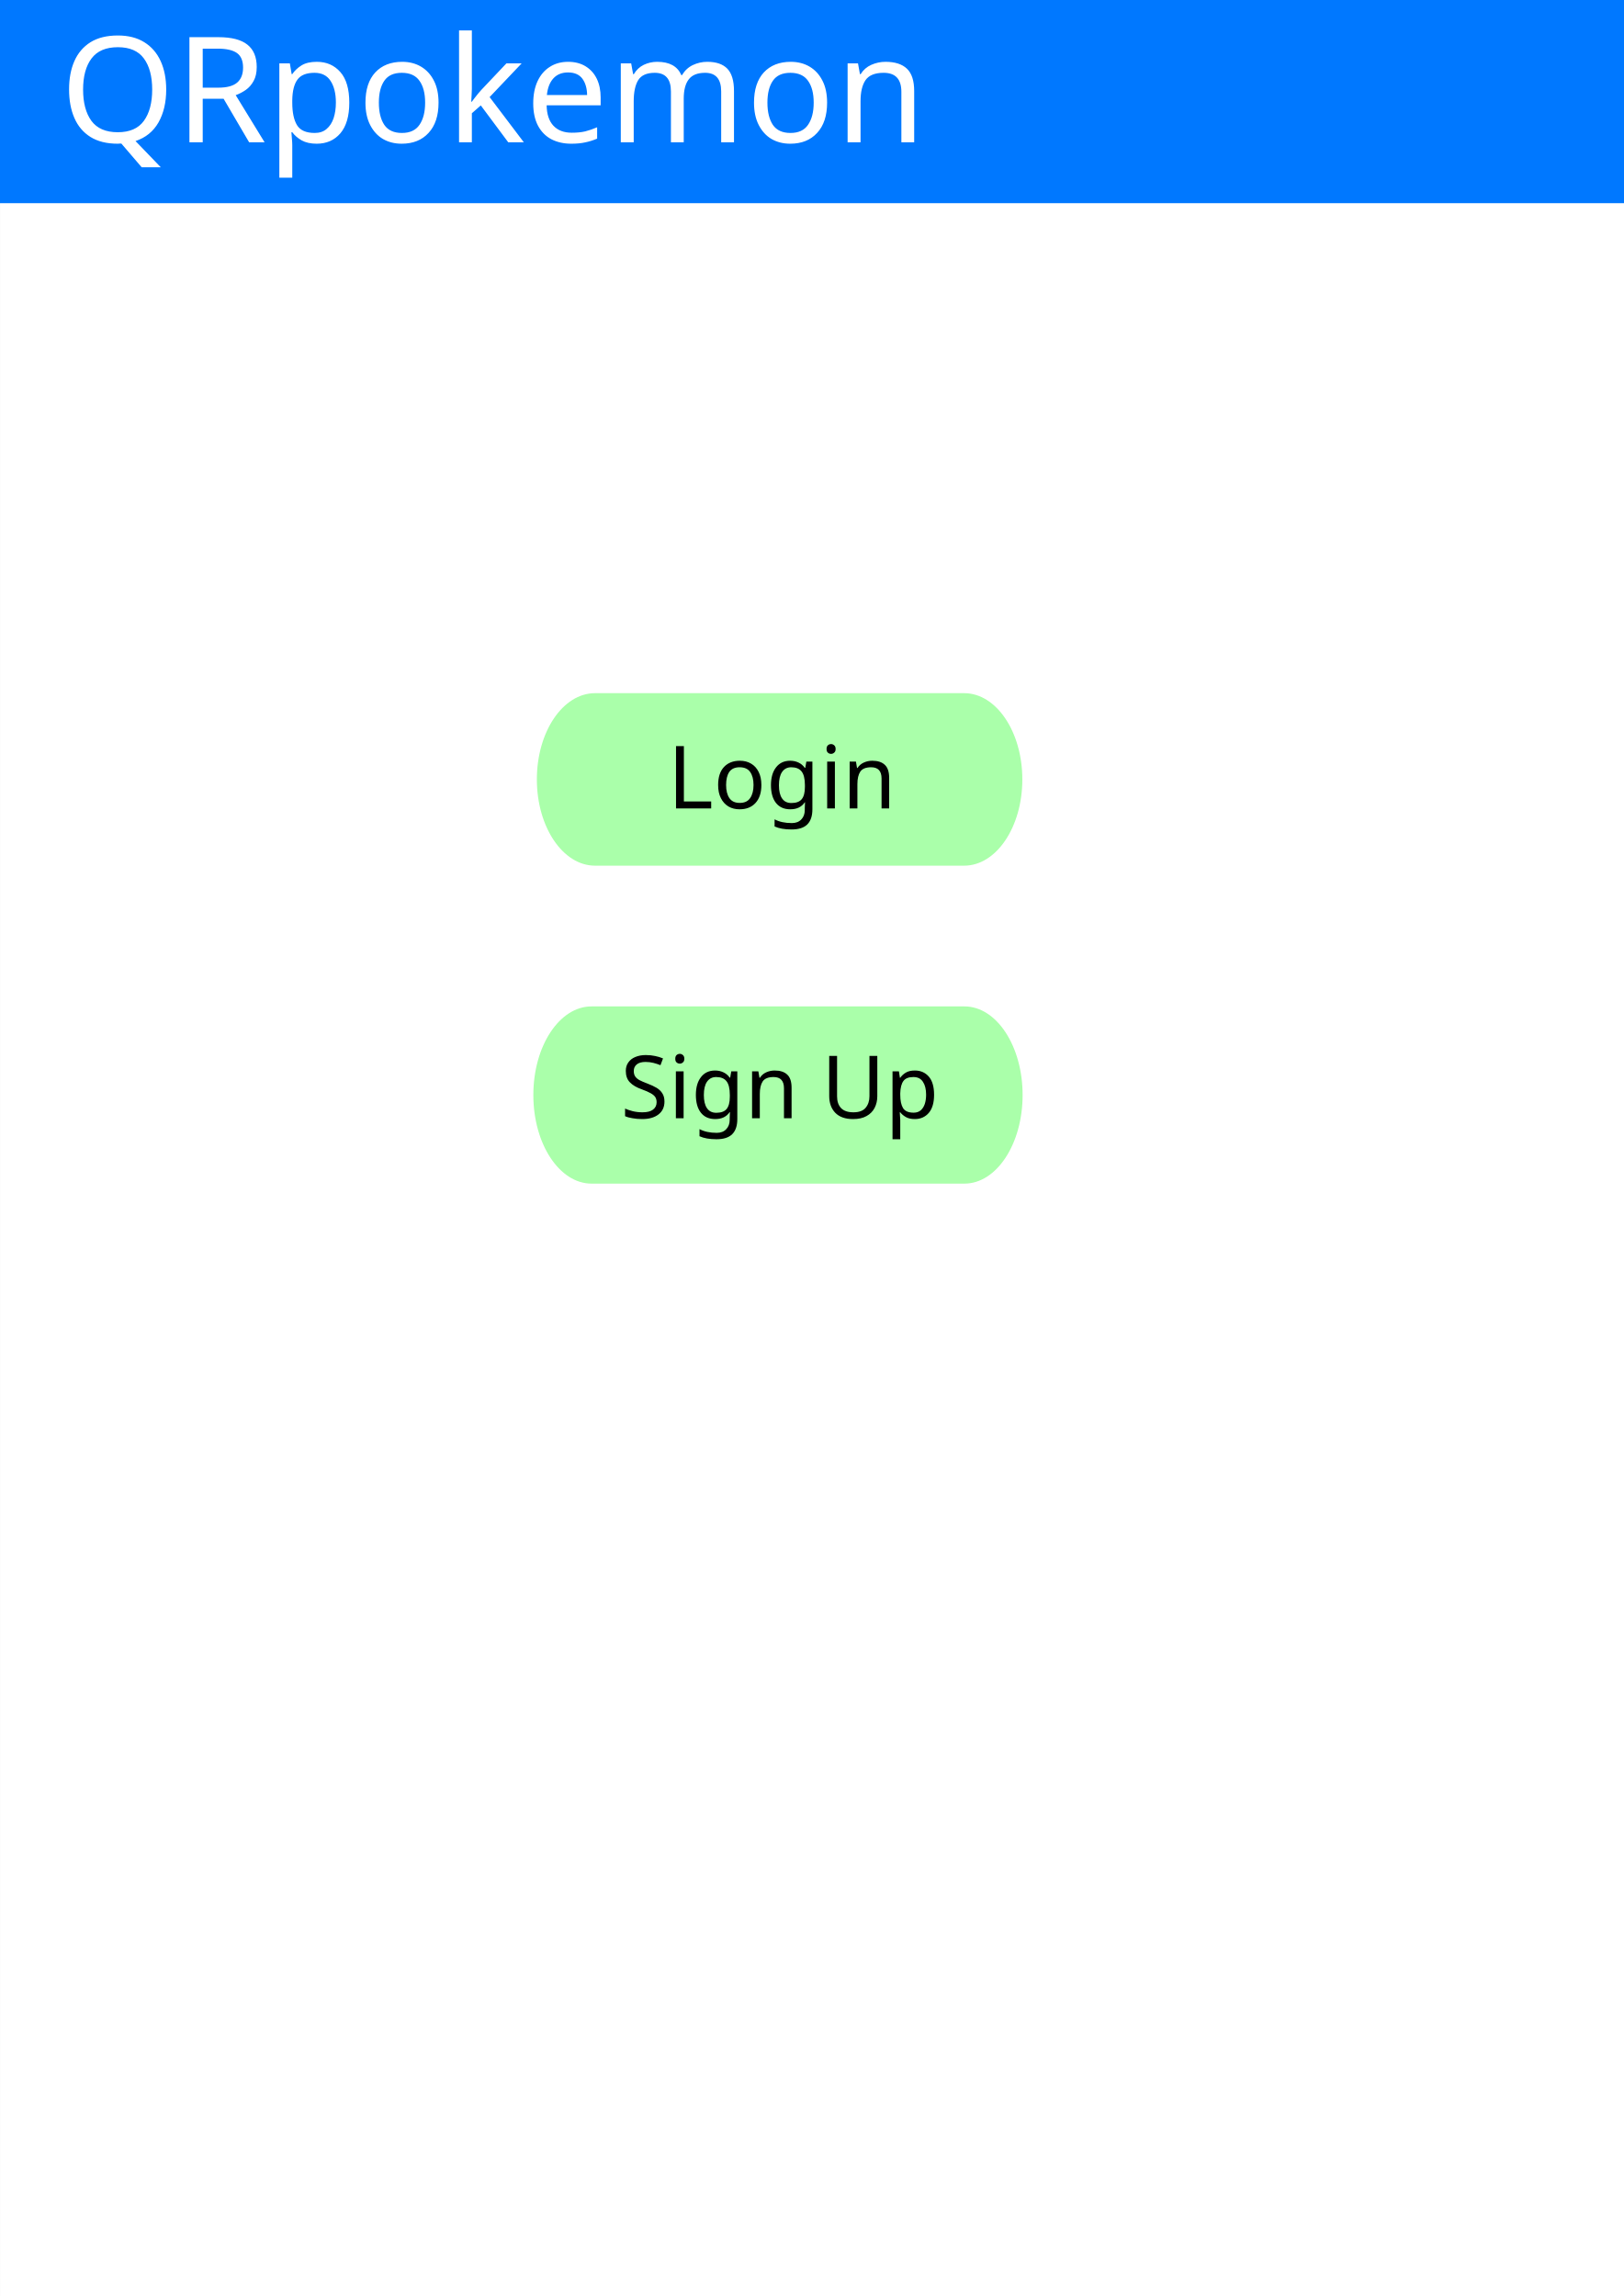
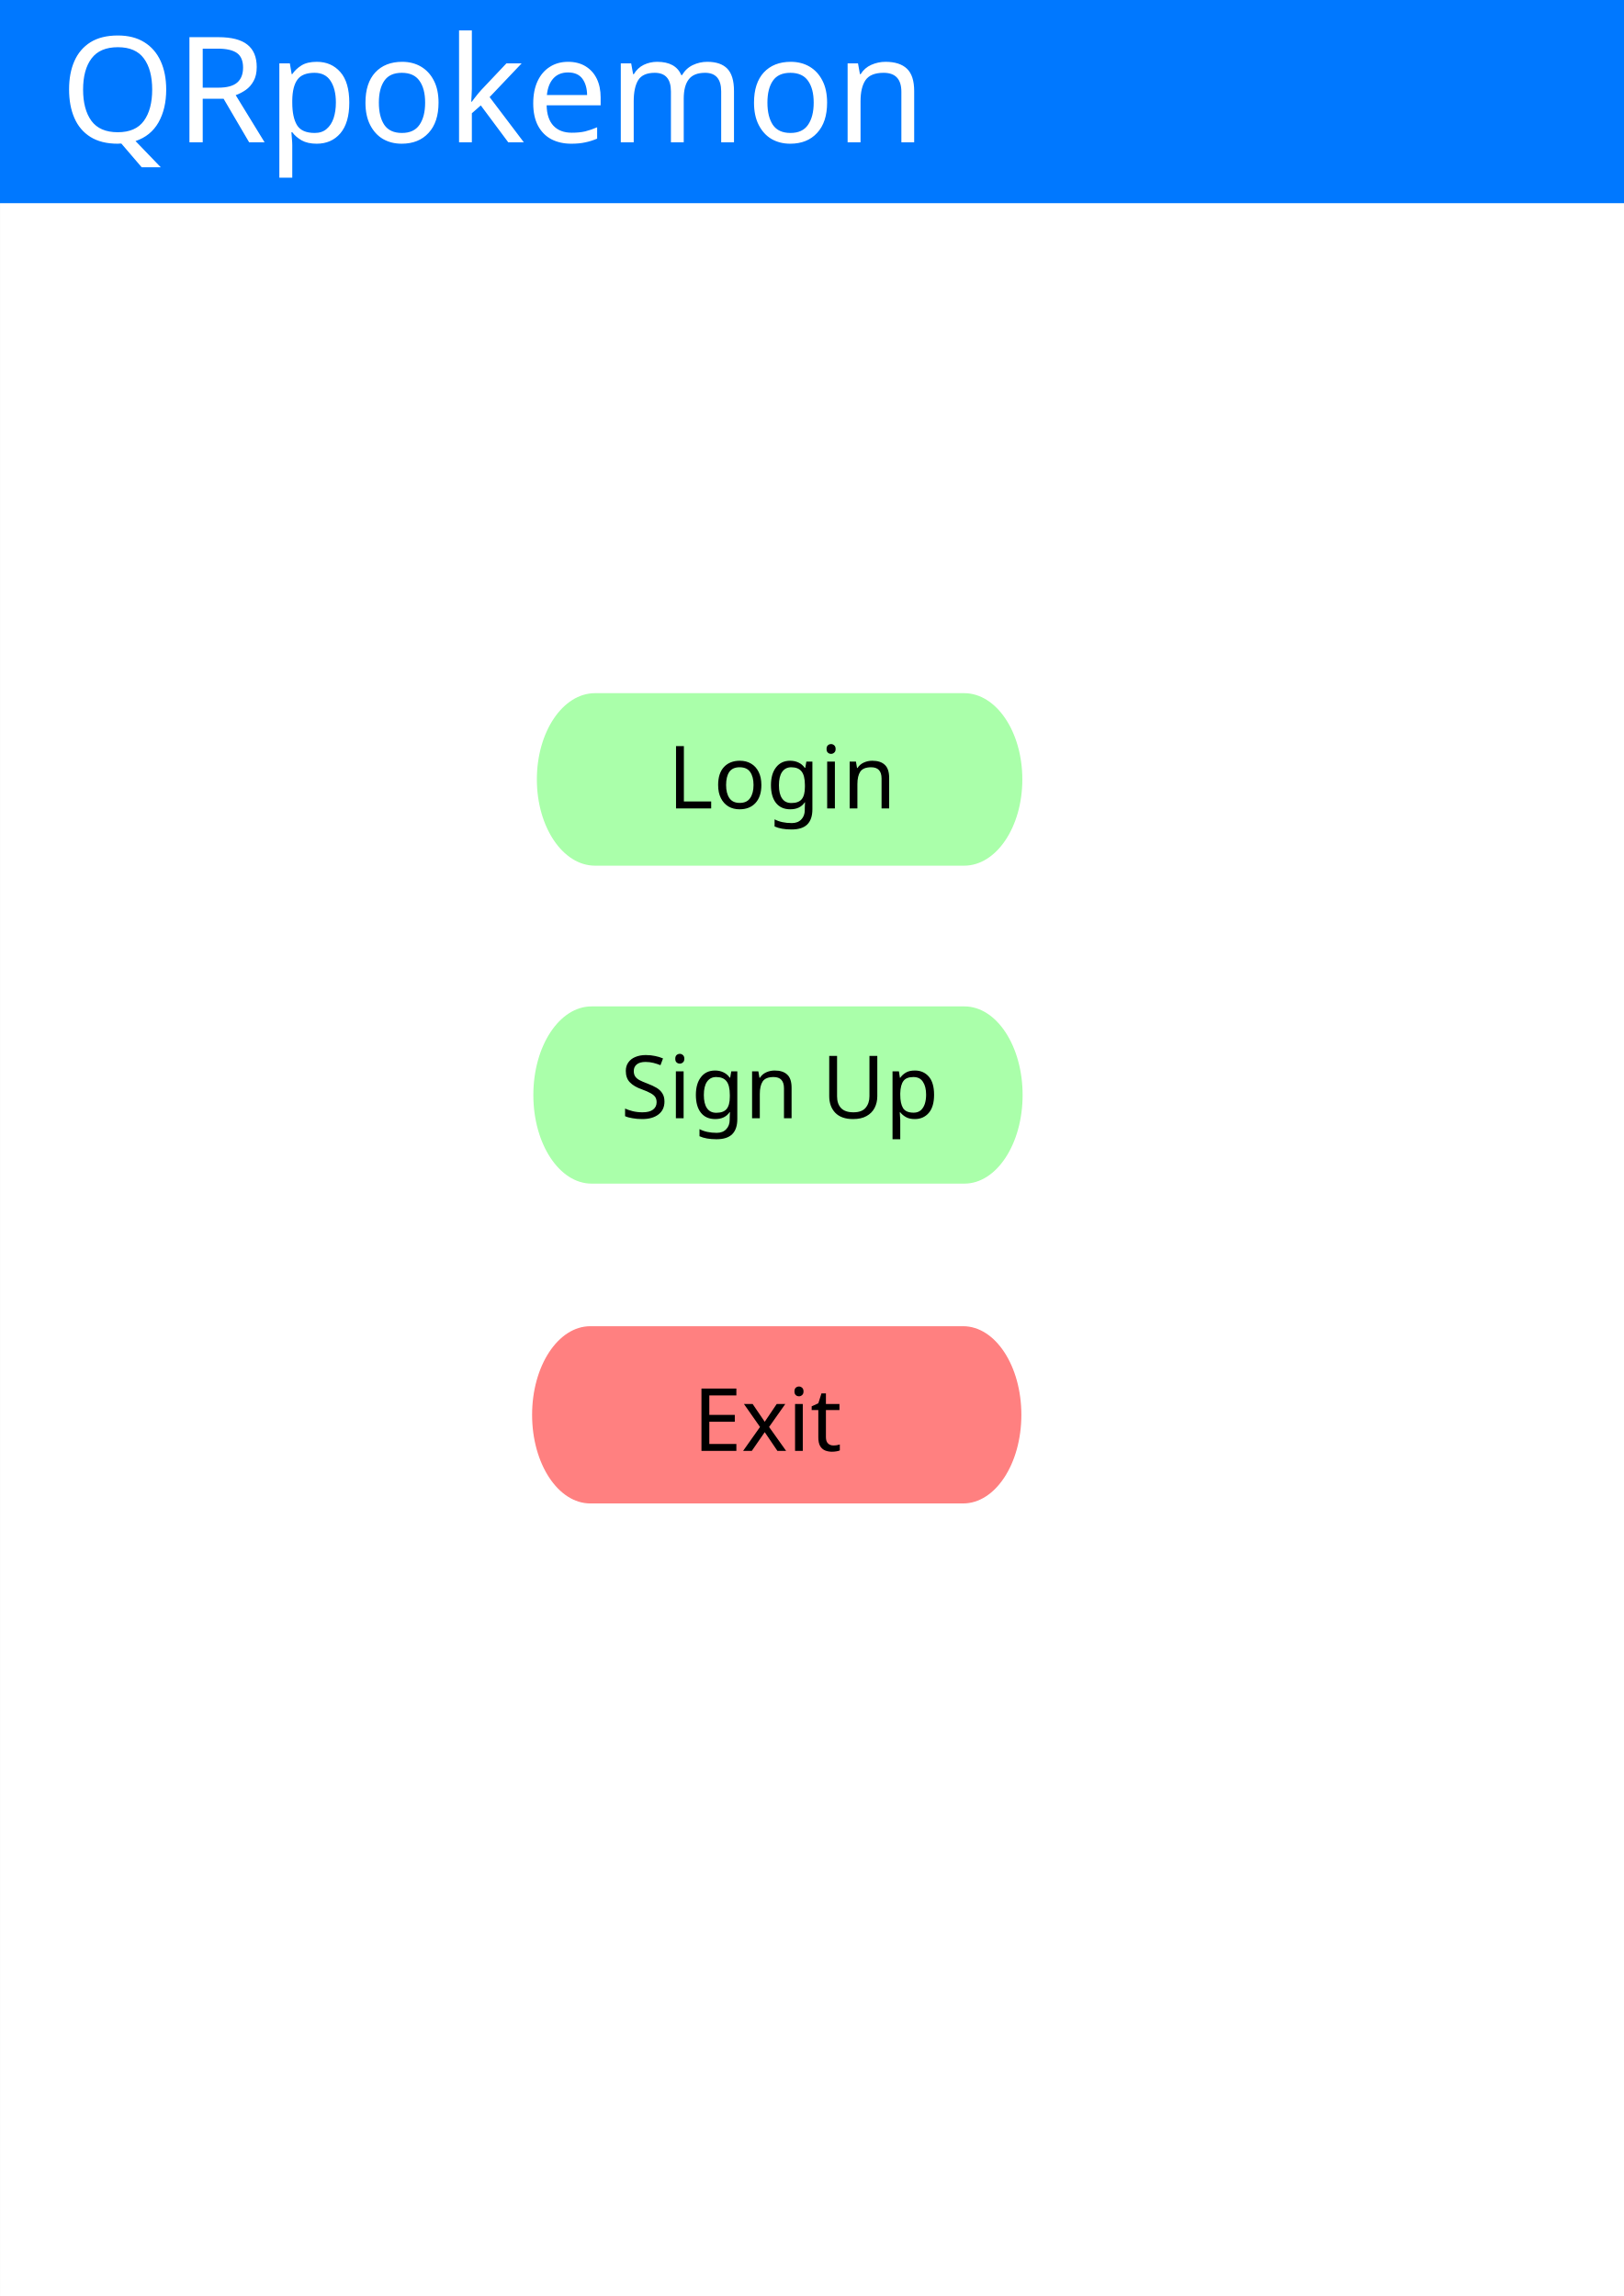
<svg xmlns="http://www.w3.org/2000/svg" width="210mm" height="297mm" viewBox="0 0 210 297" version="1.1" id="svg5">
  <defs id="defs2" />
  <g id="layer1" style="display:inline">
    <rect style="fill:#ffffff;stroke:#ffffff;stroke-width:0.5" id="rect854" width="209.846" height="297.902" x="0.263" y="-0.553" />
  </g>
  <g id="layer4">
    <text xml:space="preserve" style="font-size:19.05px;line-height:1.25;font-family:sans-serif;letter-spacing:0px;word-spacing:0px;display:inline;fill:#ffffff;stroke-width:0.265" x="8.861" y="20.191" id="text14901">
      <tspan id="tspan14899" style="font-size:19.05px;fill:#ffffff;stroke-width:0.265" x="8.861" y="20.191">QRpokemon</tspan>
    </text>
    <rect style="display:inline;fill:#0078ff;fill-opacity:1;stroke:#0078ff;stroke-width:0.75;stroke-miterlimit:4;stroke-dasharray:none;stroke-opacity:1" id="rect20236" width="209.846" height="26.46" x="0.263" y="-0.553" />
    <text xml:space="preserve" style="font-size:19.05px;line-height:1.25;font-family:sans-serif;letter-spacing:0px;word-spacing:0px;display:inline;fill:#ffffff;stroke-width:0.265" x="7.777" y="18.405" id="text22968">
      <tspan id="tspan22966" style="font-size:19.05px;fill:#ffffff;stroke-width:0.265" x="7.777" y="18.405">QRpokemon</tspan>
    </text>
  </g>
  <g id="layer2" style="display:inline">
    <g id="g9923" transform="matrix(1.395008,0,0,1.721906,-35.98372,-106.7244)" style="fill:#aaffaa;stroke:none;stroke-width:1;stroke-miterlimit:4;stroke-dasharray:none;stroke-opacity:1">
      <rect style="fill:#aaffaa;stroke:none;stroke-width:0.928;stroke-miterlimit:4;stroke-dasharray:none;stroke-opacity:1" id="rect6654" width="45.009" height="12.96" x="75.568" y="114.053" ry="7.527" rx="5.395" />
    </g>
    <text xml:space="preserve" style="font-size:11.289px;line-height:1.25;font-family:sans-serif;letter-spacing:0px;word-spacing:0px;fill:#000000;fill-opacity:1;stroke-width:0.265" x="86.34" y="104.575" id="text8520">
      <tspan id="tspan8518" style="font-size:11.289px;fill:#000000;fill-opacity:1;stroke-width:0.265" x="86.34" y="104.575">Login</tspan>
    </text>
    <g id="g9923-5" transform="matrix(1.4059,0,0,1.522919,-37.26141,-40.32278)" style="fill:#aaffaa;stroke:none;stroke-opacity:1">
      <rect style="fill:#aaffaa;stroke:none;stroke-width:0.394;stroke-opacity:1" id="rect6654-3" width="45.009" height="15.053" x="75.568" y="111.96" ry="8.379" rx="5.354" />
    </g>
    <text xml:space="preserve" style="font-size:11.289px;line-height:1.25;font-family:sans-serif;letter-spacing:0px;word-spacing:0px;fill:#000000;fill-opacity:1;stroke-width:0.265" x="80.266" y="144.652" id="text8520-5">
      <tspan id="tspan8518-6" style="font-size:11.289px;fill:#000000;fill-opacity:1;stroke-width:0.265" x="80.266" y="144.652">Sign Up</tspan>
    </text>
+     <g id="g9923-5-3" transform="matrix(1.4059,0,0,1.522919,-37.42246,1.047299)" style="display:inline;fill:#ff8080;stroke:none;stroke-opacity:1">
+       <rect style="fill:#ff8080;stroke:none;stroke-width:0.394;stroke-opacity:1" id="rect6654-3-6" width="45.009" height="15.053" x="75.568" y="111.96" ry="8.379" rx="5.354" />
+     </g>
+     <text xml:space="preserve" style="font-size:11.289px;line-height:1.25;font-family:sans-serif;letter-spacing:0px;word-spacing:0px;display:inline;fill:#000000;fill-opacity:1;stroke-width:0.265" x="89.628" y="187.68" id="text8520-5-1">
+       <tspan style="font-size:11.289px;fill:#000000;fill-opacity:1;stroke-width:0.265" x="89.628" y="187.68" id="tspan91941">Exit</tspan>
+     </text>
  </g>
</svg>
